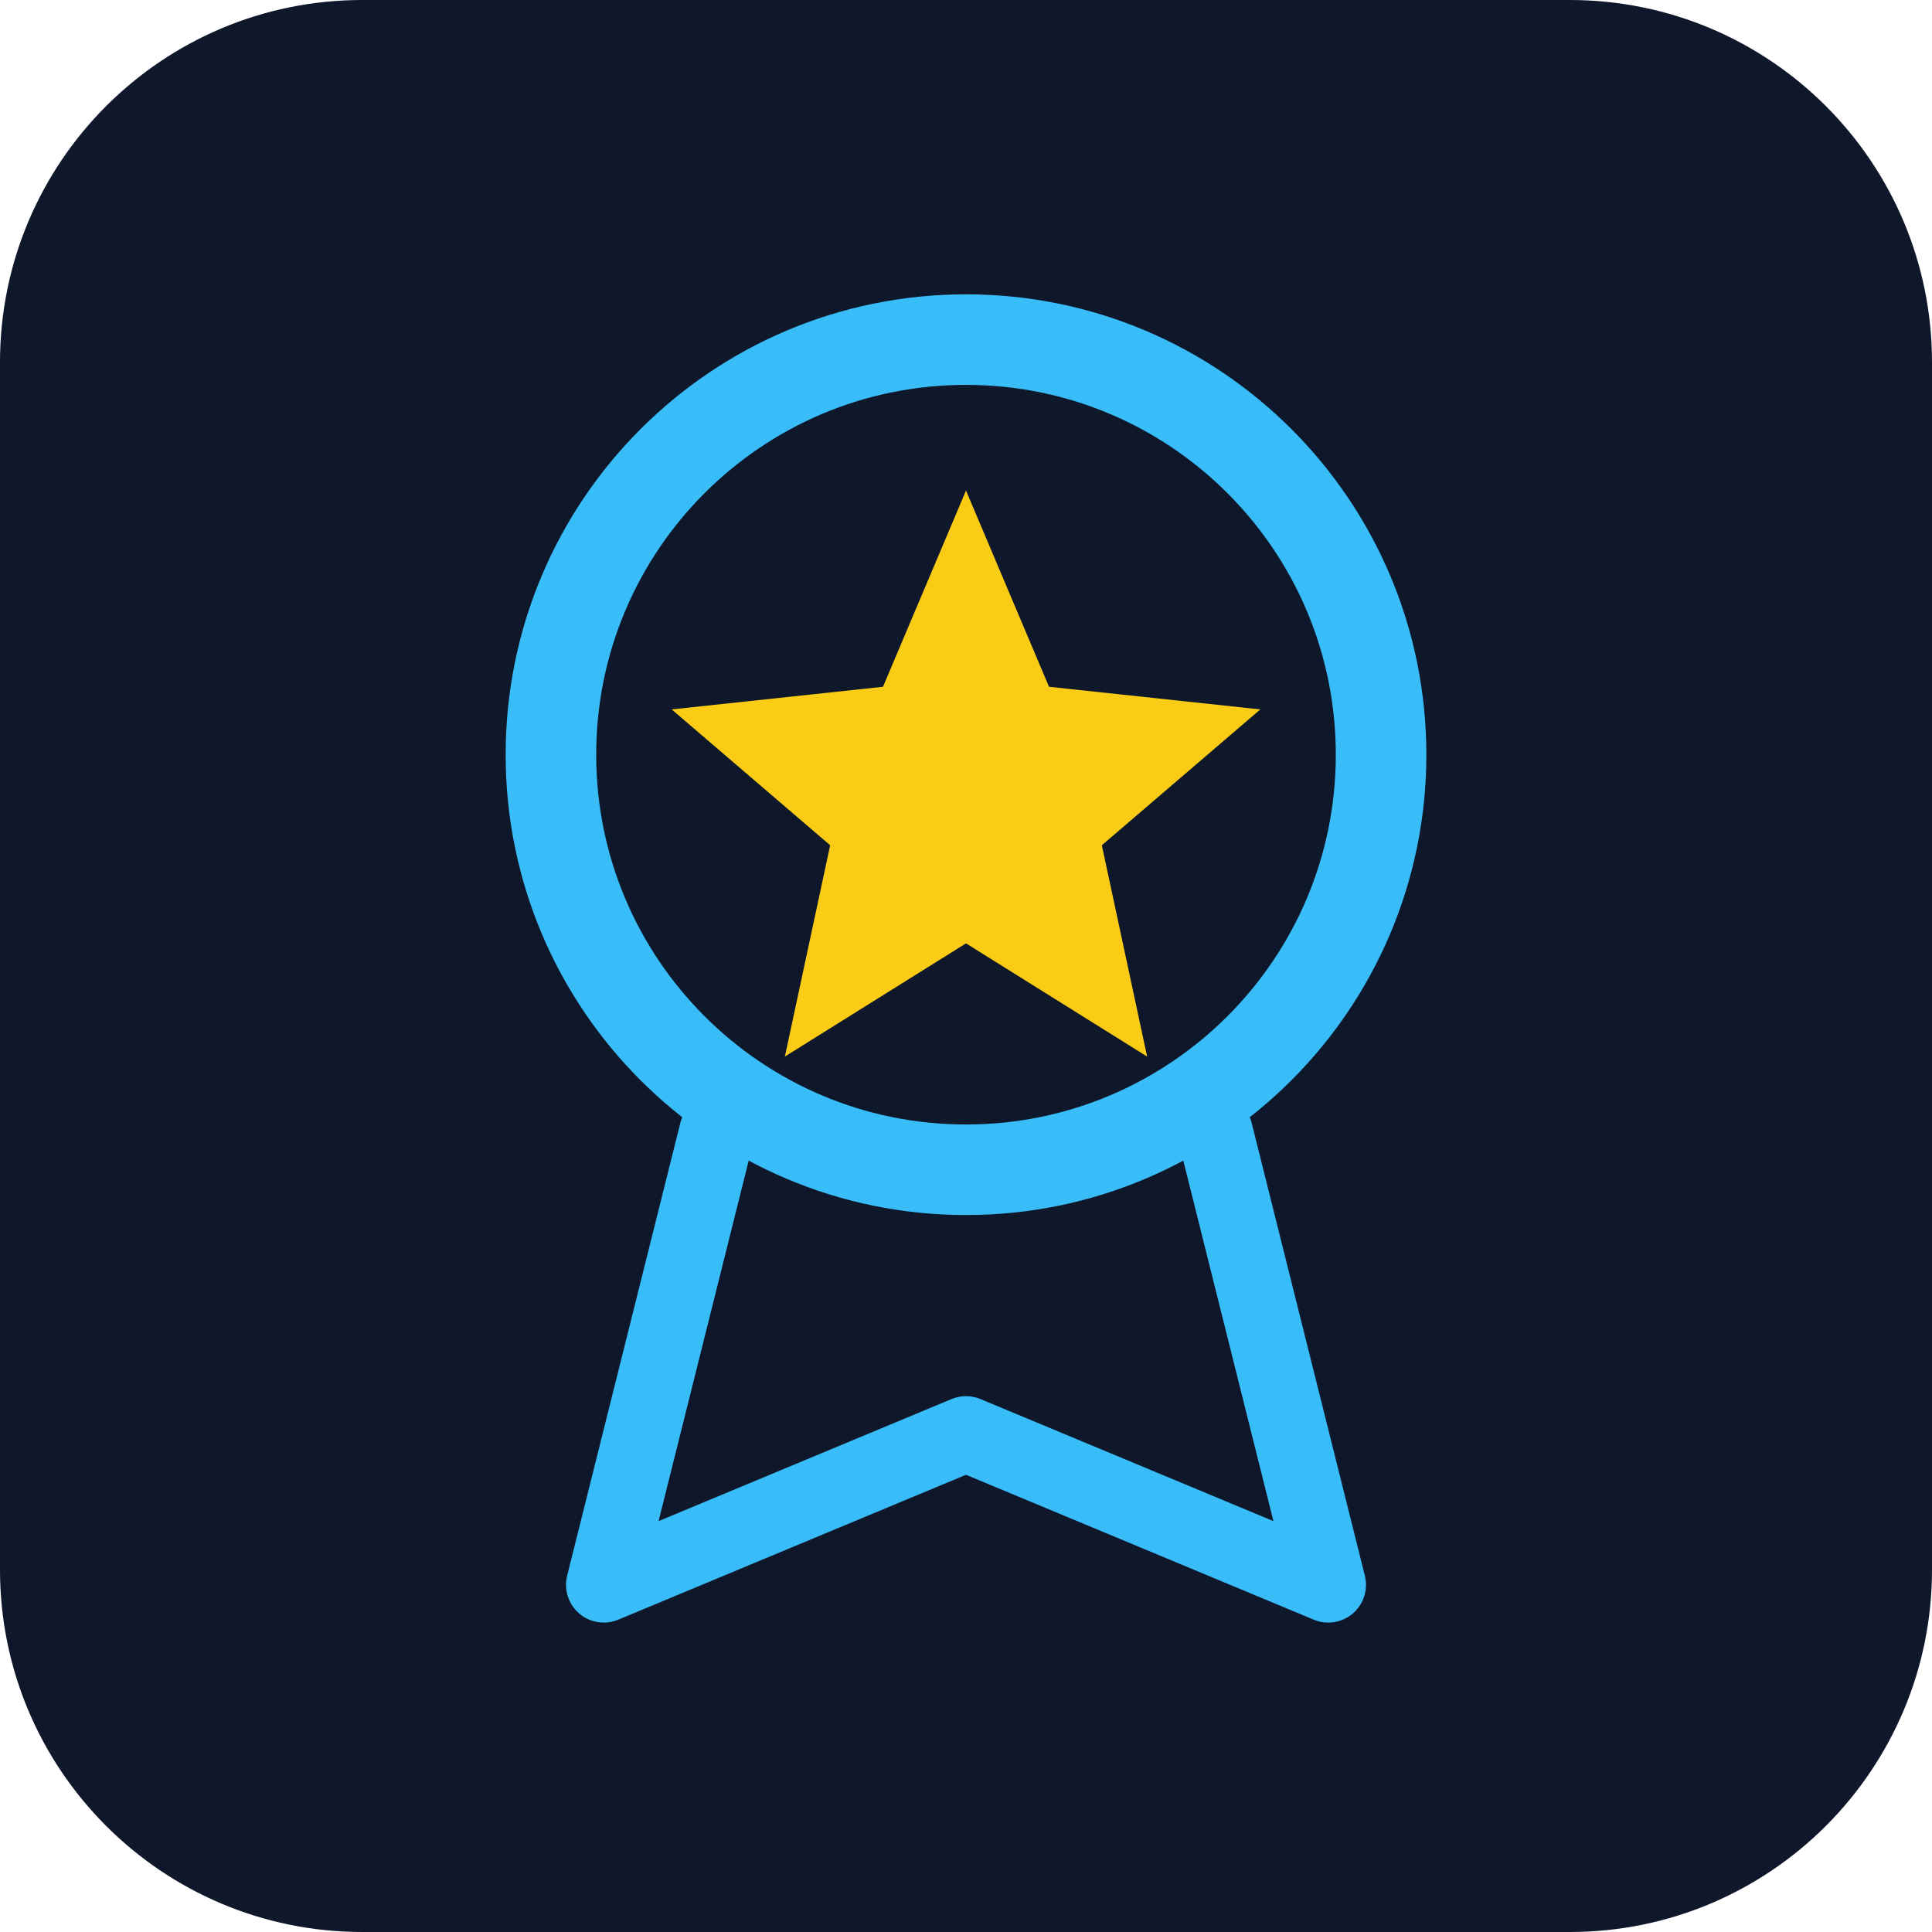
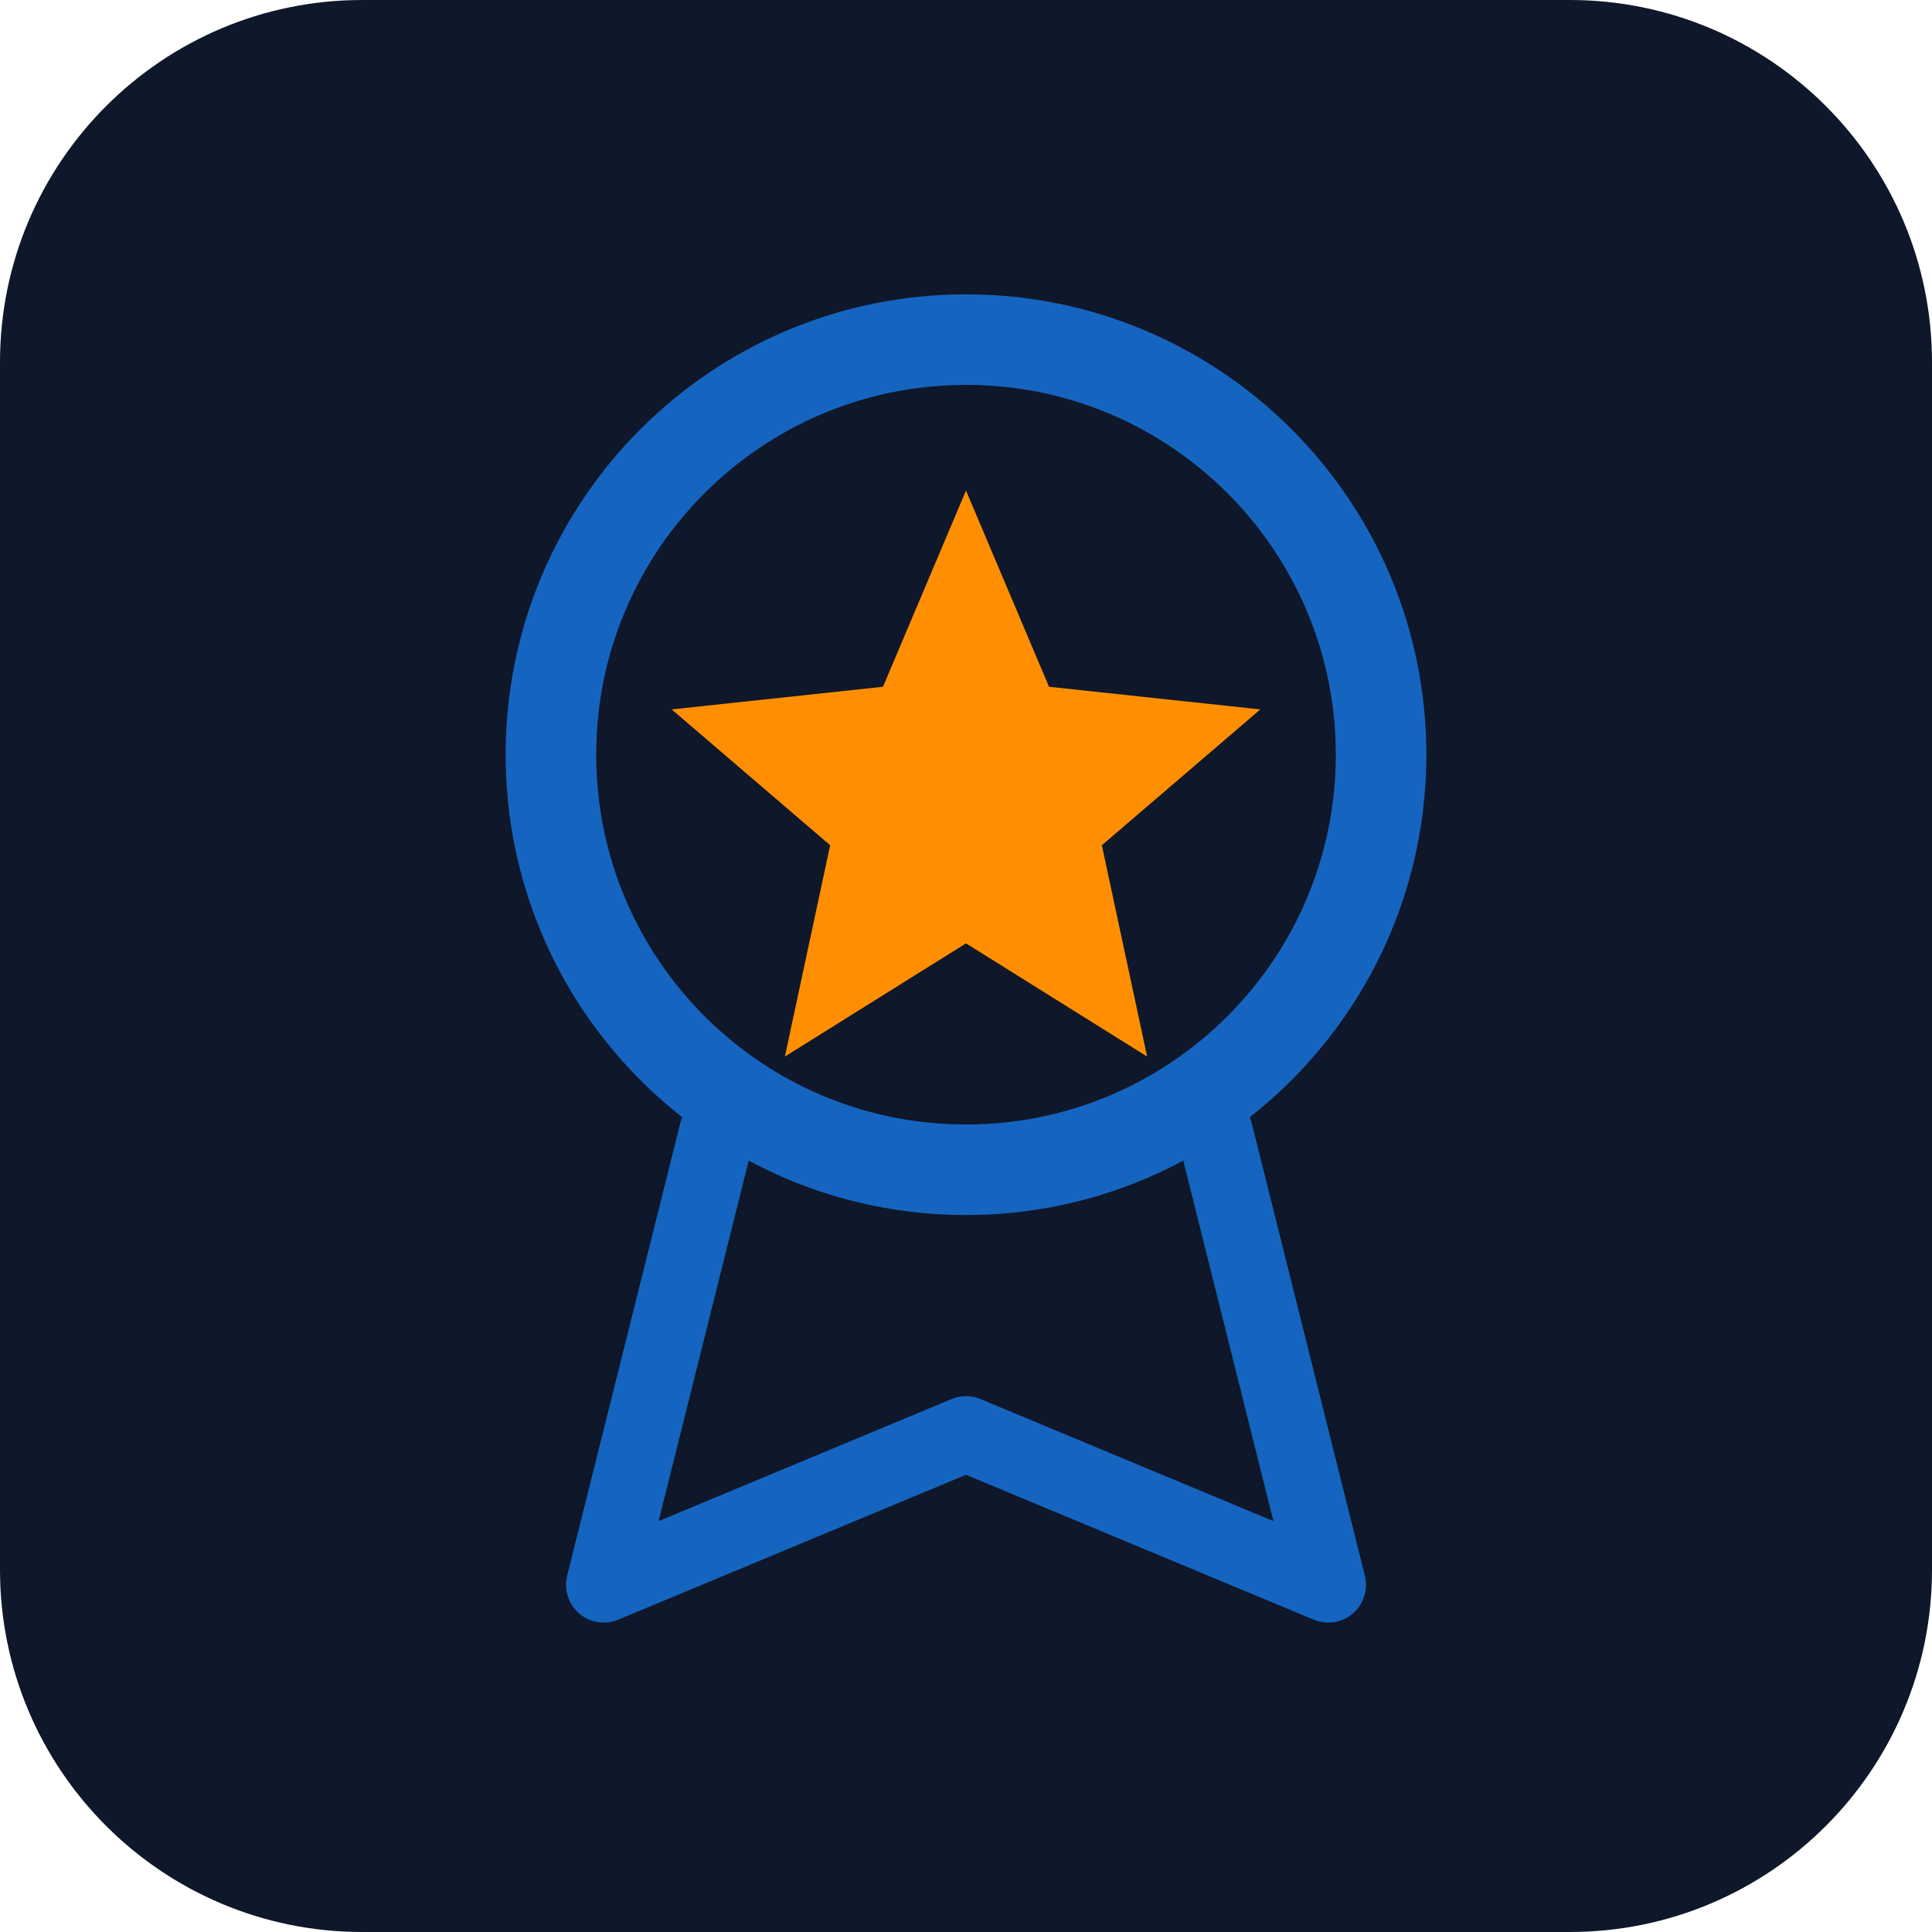
<svg xmlns="http://www.w3.org/2000/svg" viewBox="0 0 512 512">
  <rect width="512" height="512" rx="96" fill="#0f172a" />
-   <circle cx="256" cy="200" r="110" fill="none" stroke="#38bdf8" stroke-width="24" />
-   <path d="M256 130 L278 182 L334 188 L292 224 L304 280 L256 250 L208 280 L220 224 L178 188 L234 182 Z" fill="#facc15" />
-   <path d="M190 300 L160 420 L256 380 L352 420 L322 300" fill="none" stroke="#38bdf8" stroke-width="20" stroke-linejoin="round" stroke-linecap="round" />
+   <circle cx="256" cy="200" r="110" fill="none" stroke="#1565c0" stroke-width="24" />
+   <path d="M256 130 L278 182 L334 188 L292 224 L304 280 L256 250 L208 280 L220 224 L178 188 L234 182 Z" fill="#ff8f00" />
+   <path d="M190 300 L160 420 L256 380 L352 420 L322 300" fill="none" stroke="#1565c0" stroke-width="20" stroke-linejoin="round" stroke-linecap="round" />
</svg>
